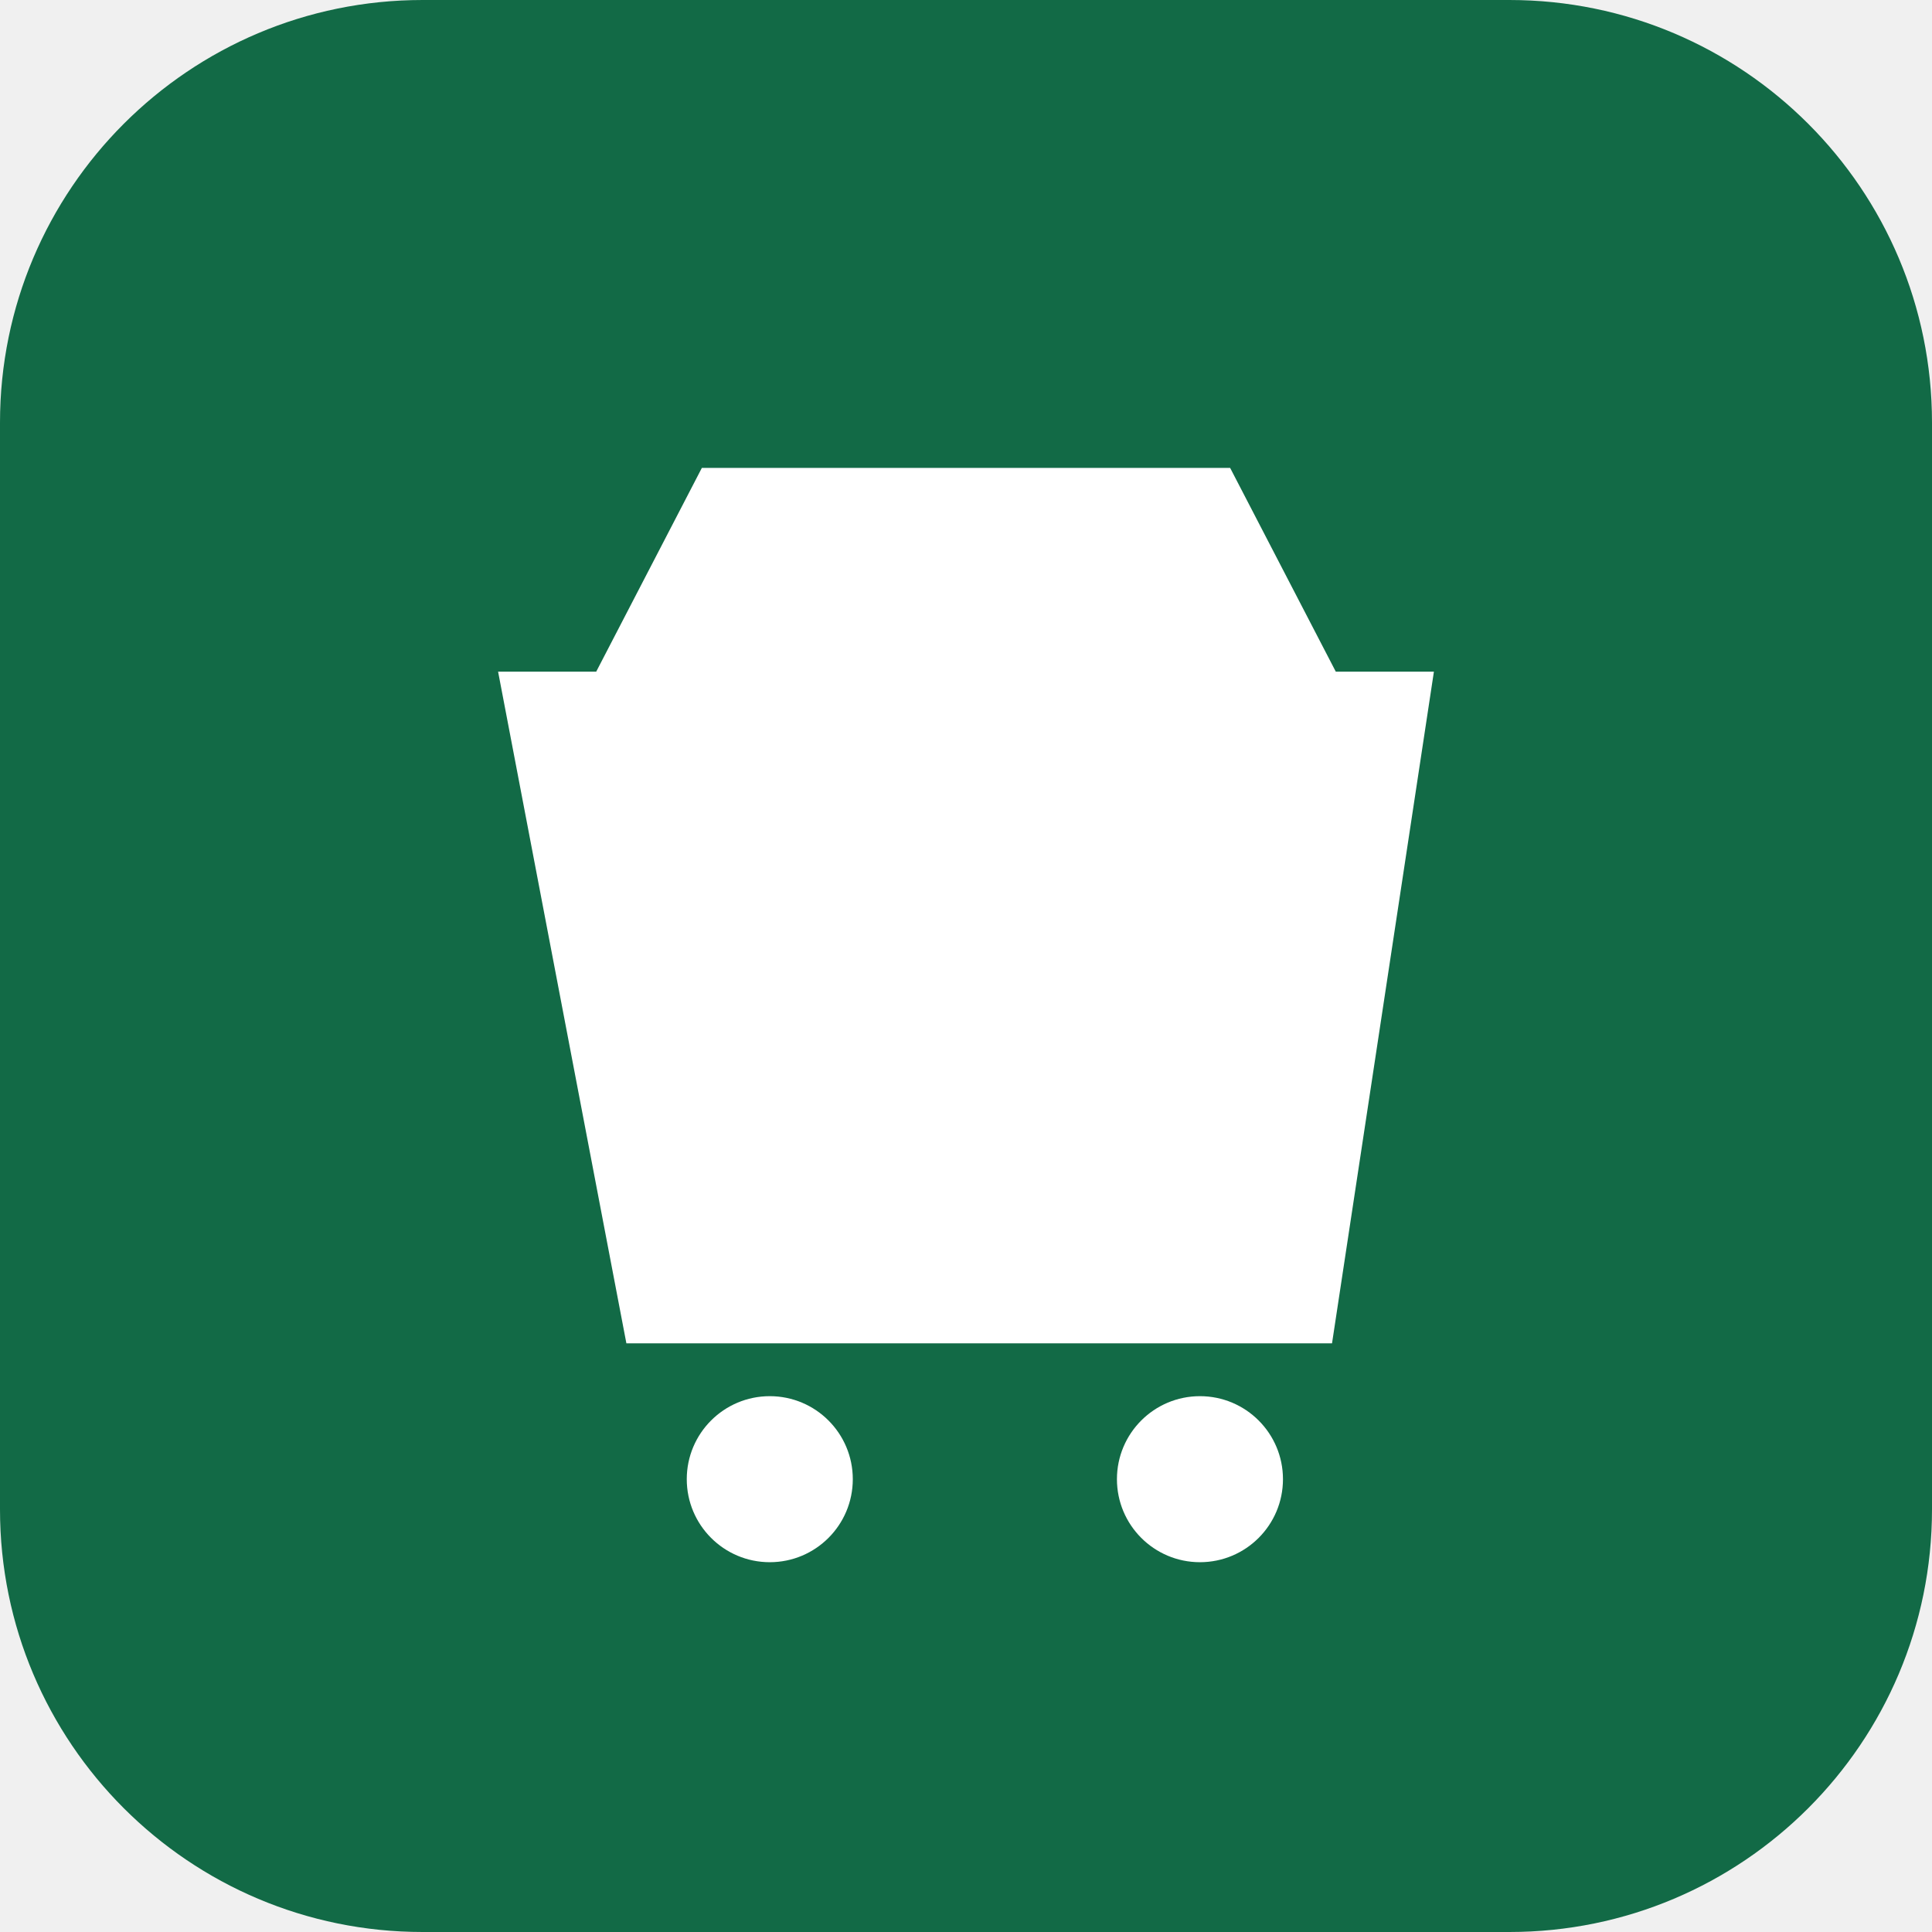
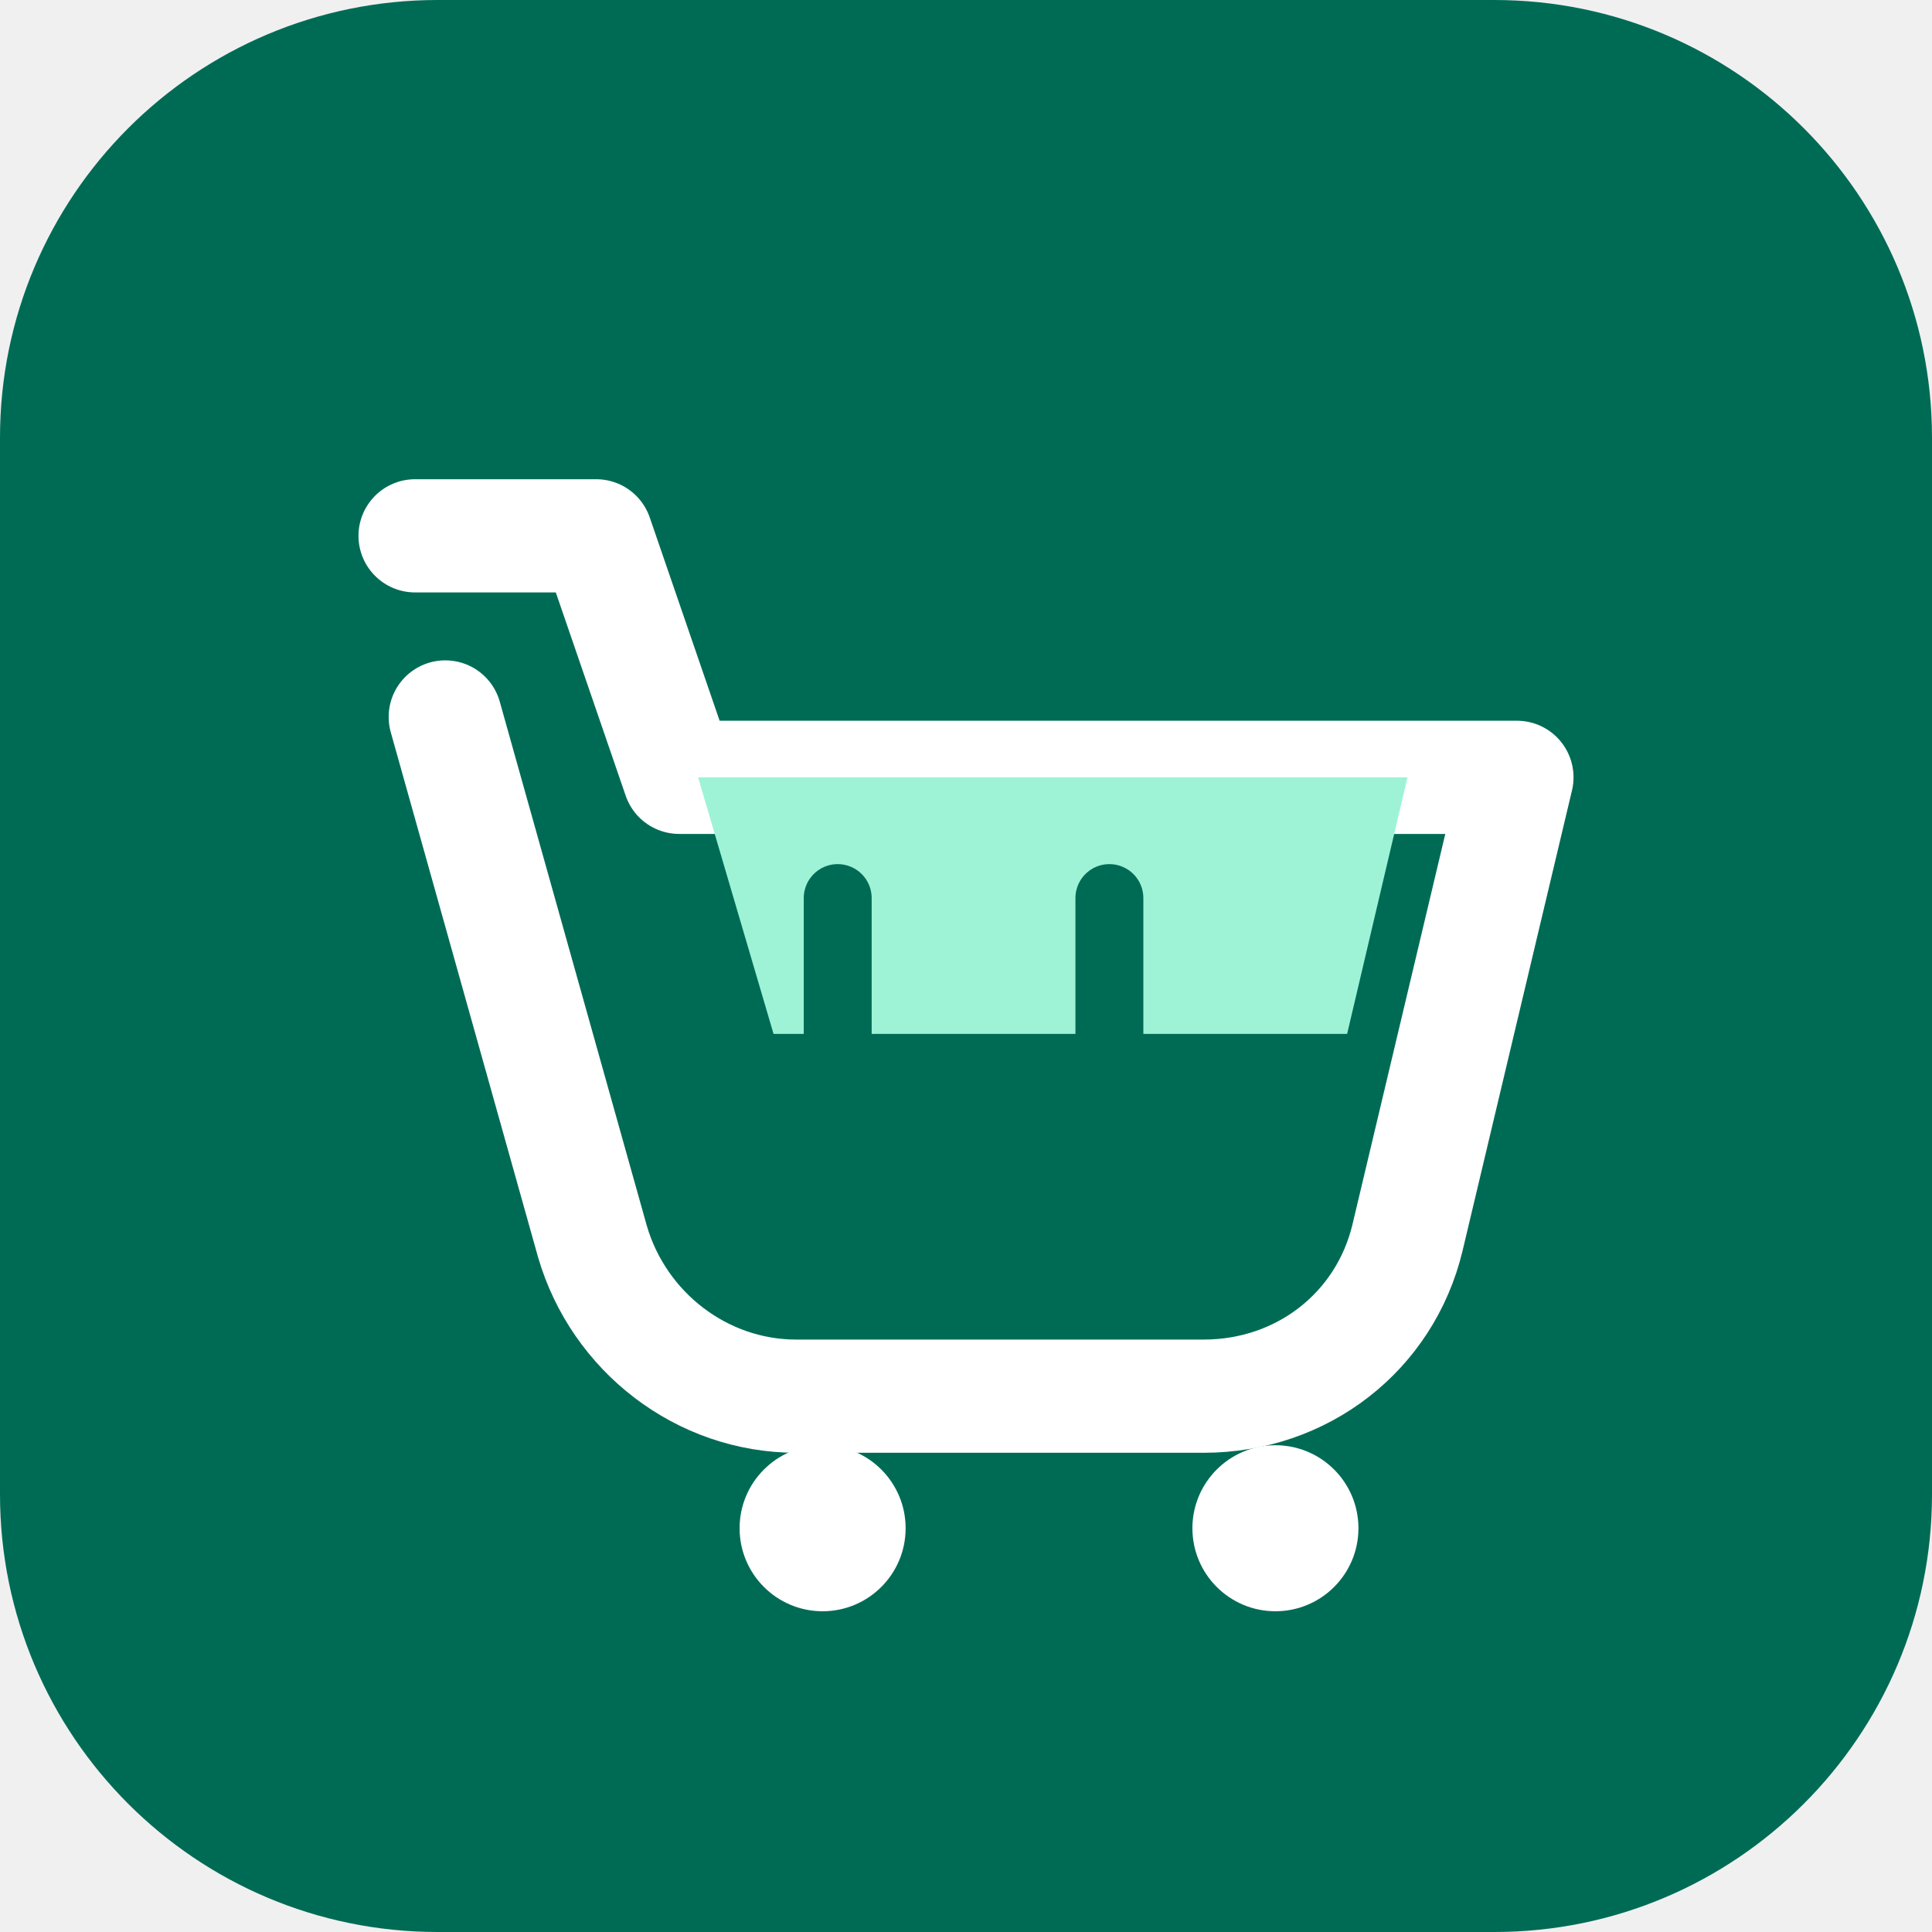
- <svg xmlns="http://www.w3.org/2000/svg" viewBox="0 0 512 512">
-   <rect width="512" height="512" rx="112" fill="#126a46" />
-   <path d="M132 178h248l-27 178H166l-34-178Zm54-54h140l28 54H158l28-54Z" fill="#fff" />
-   <circle cx="204" cy="392" r="22" fill="#fff" />
-   <circle cx="318" cy="392" r="22" fill="#fff" />
+ <svg xmlns="http://www.w3.org/2000/svg" viewBox="0 0 512 512" role="img" aria-labelledby="basketra-icon-title">
+   <rect width="512" height="512" rx="116" fill="#006b55" />
+   <path d="M110 142h48l22 64h222l-29 122c-6 25-28 42-54 42H211c-25 0-47-17-54-41l-39-139" fill="none" stroke="#fff" stroke-width="30" stroke-linecap="round" stroke-linejoin="round" />
+   <path d="M185 206h188l-16 68H205z" fill="#9ef3d7" />
+   <path d="M222 238v86m72-86v86" stroke="#006b55" stroke-width="18" stroke-linecap="round" />
+   <circle cx="218" cy="405" r="22" fill="#fff" />
+   <circle cx="338" cy="405" r="22" fill="#fff" />
</svg>
